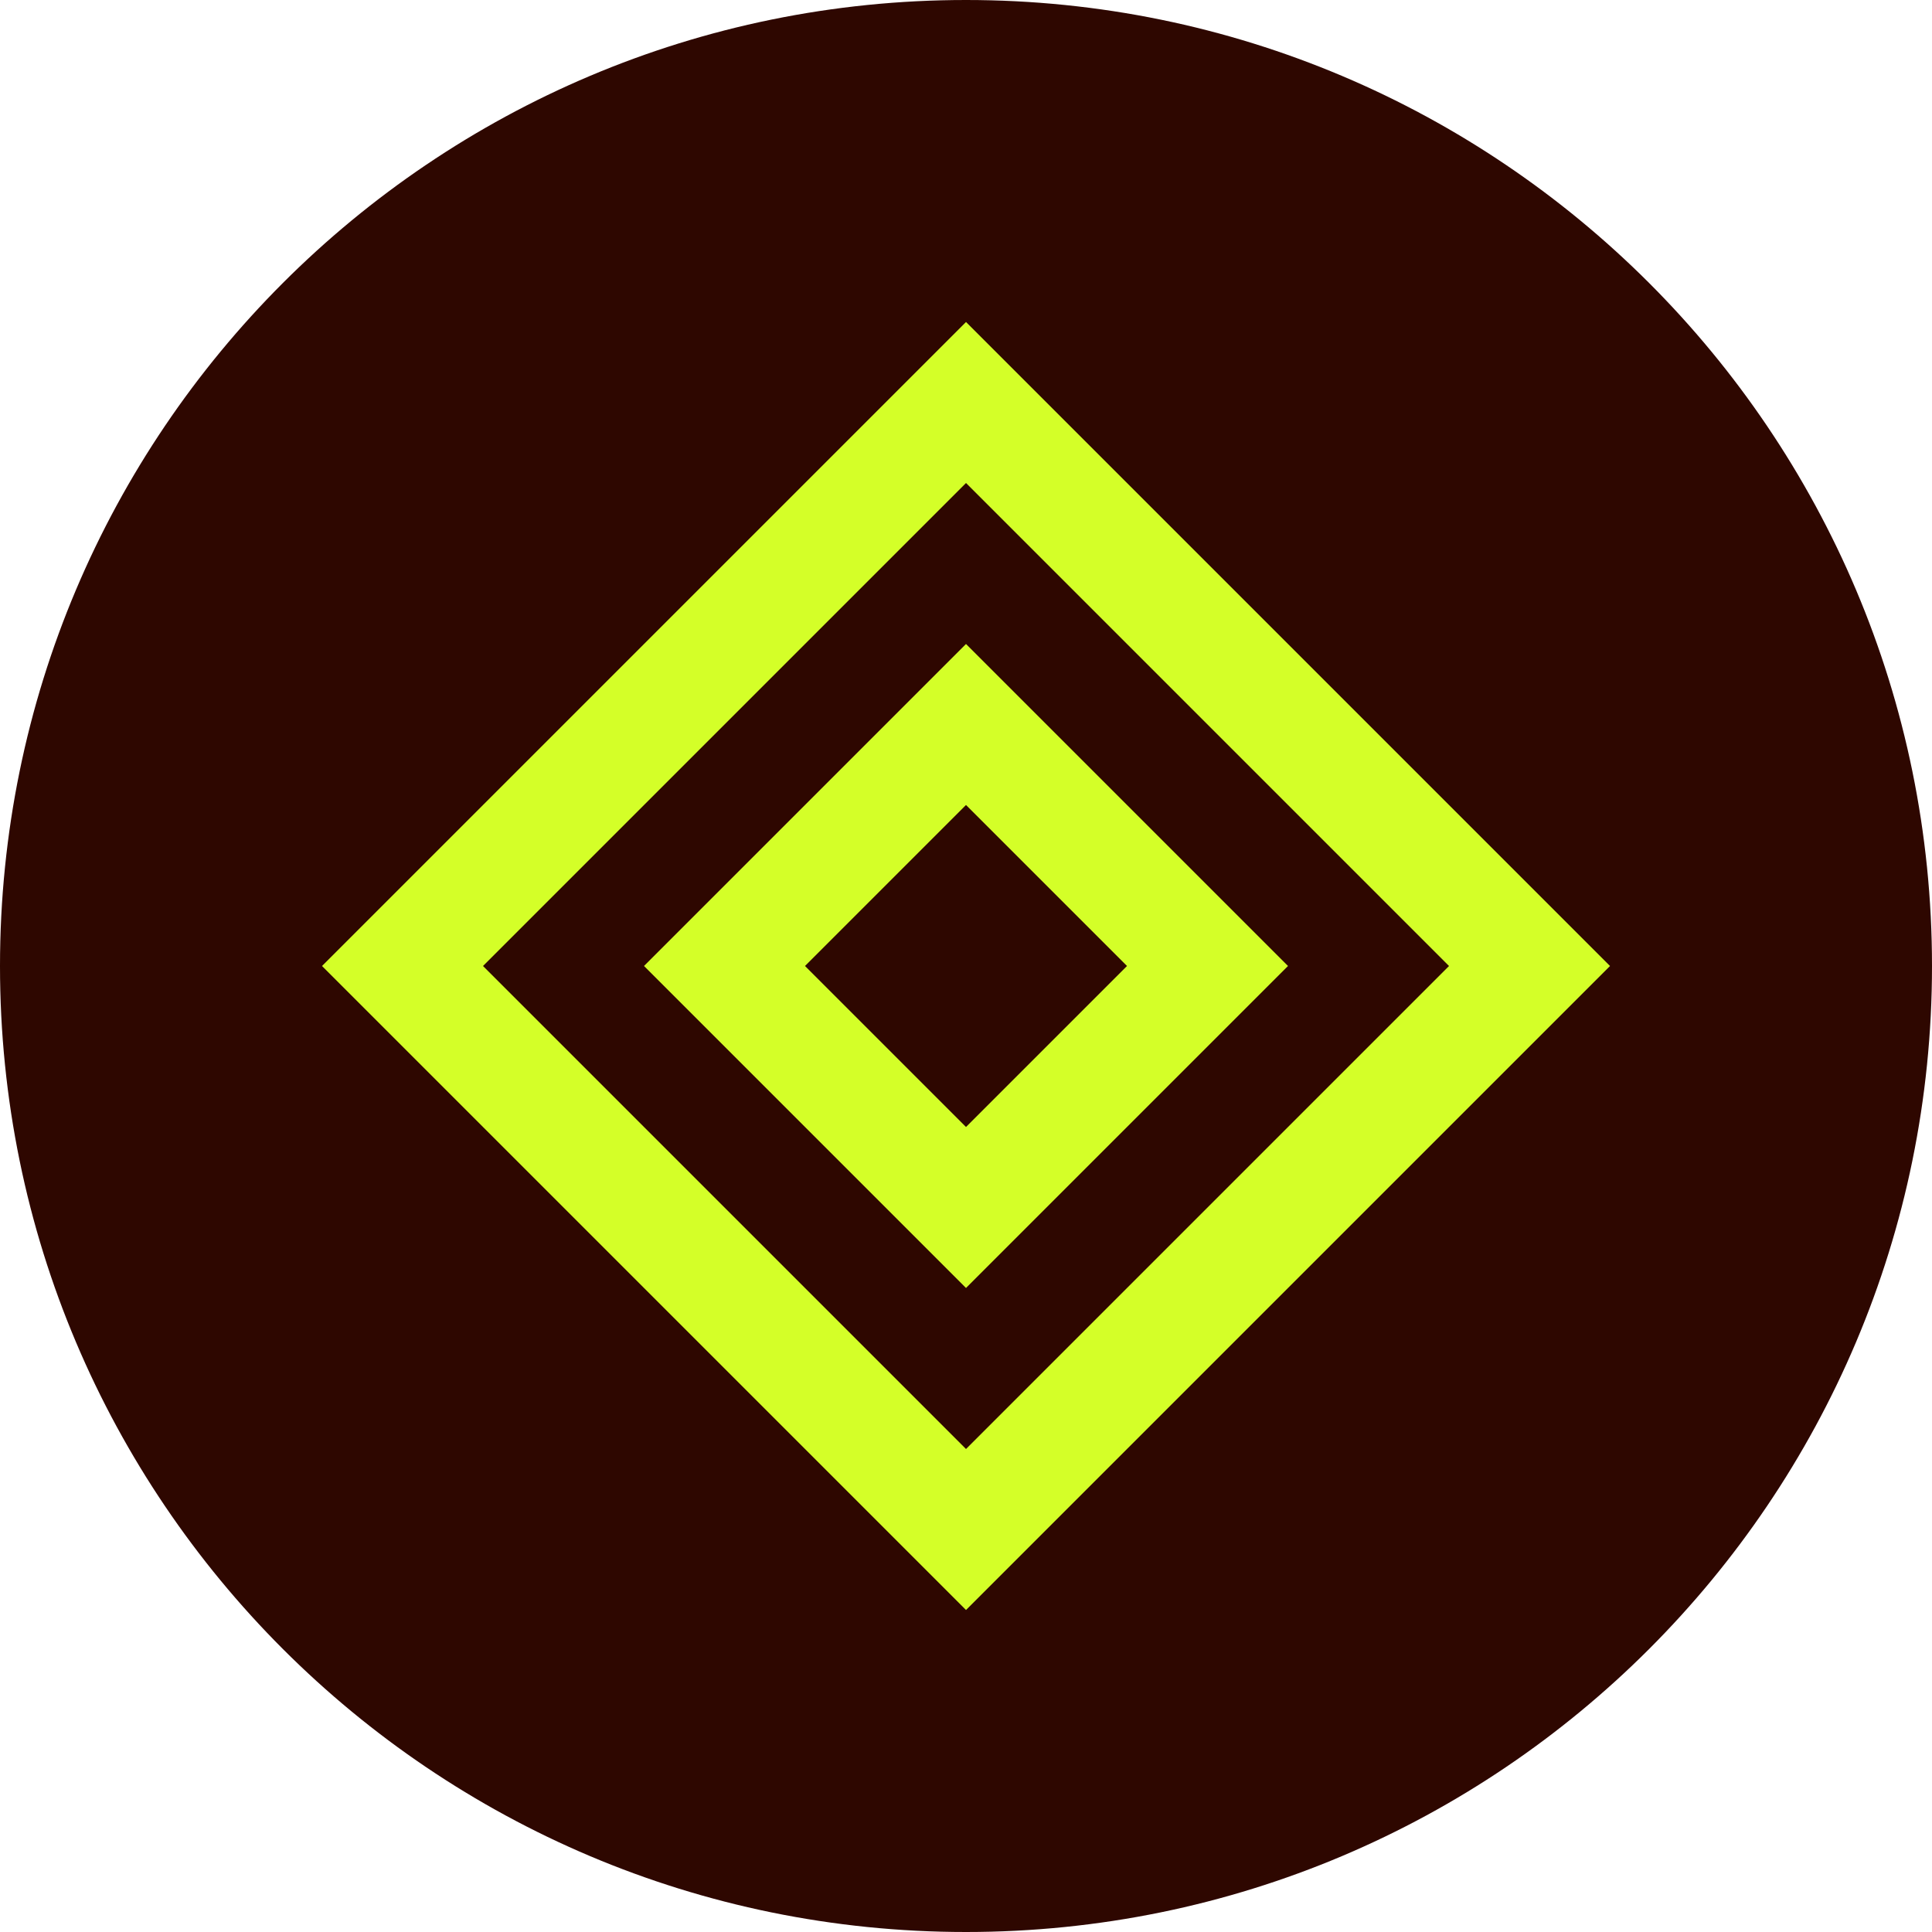
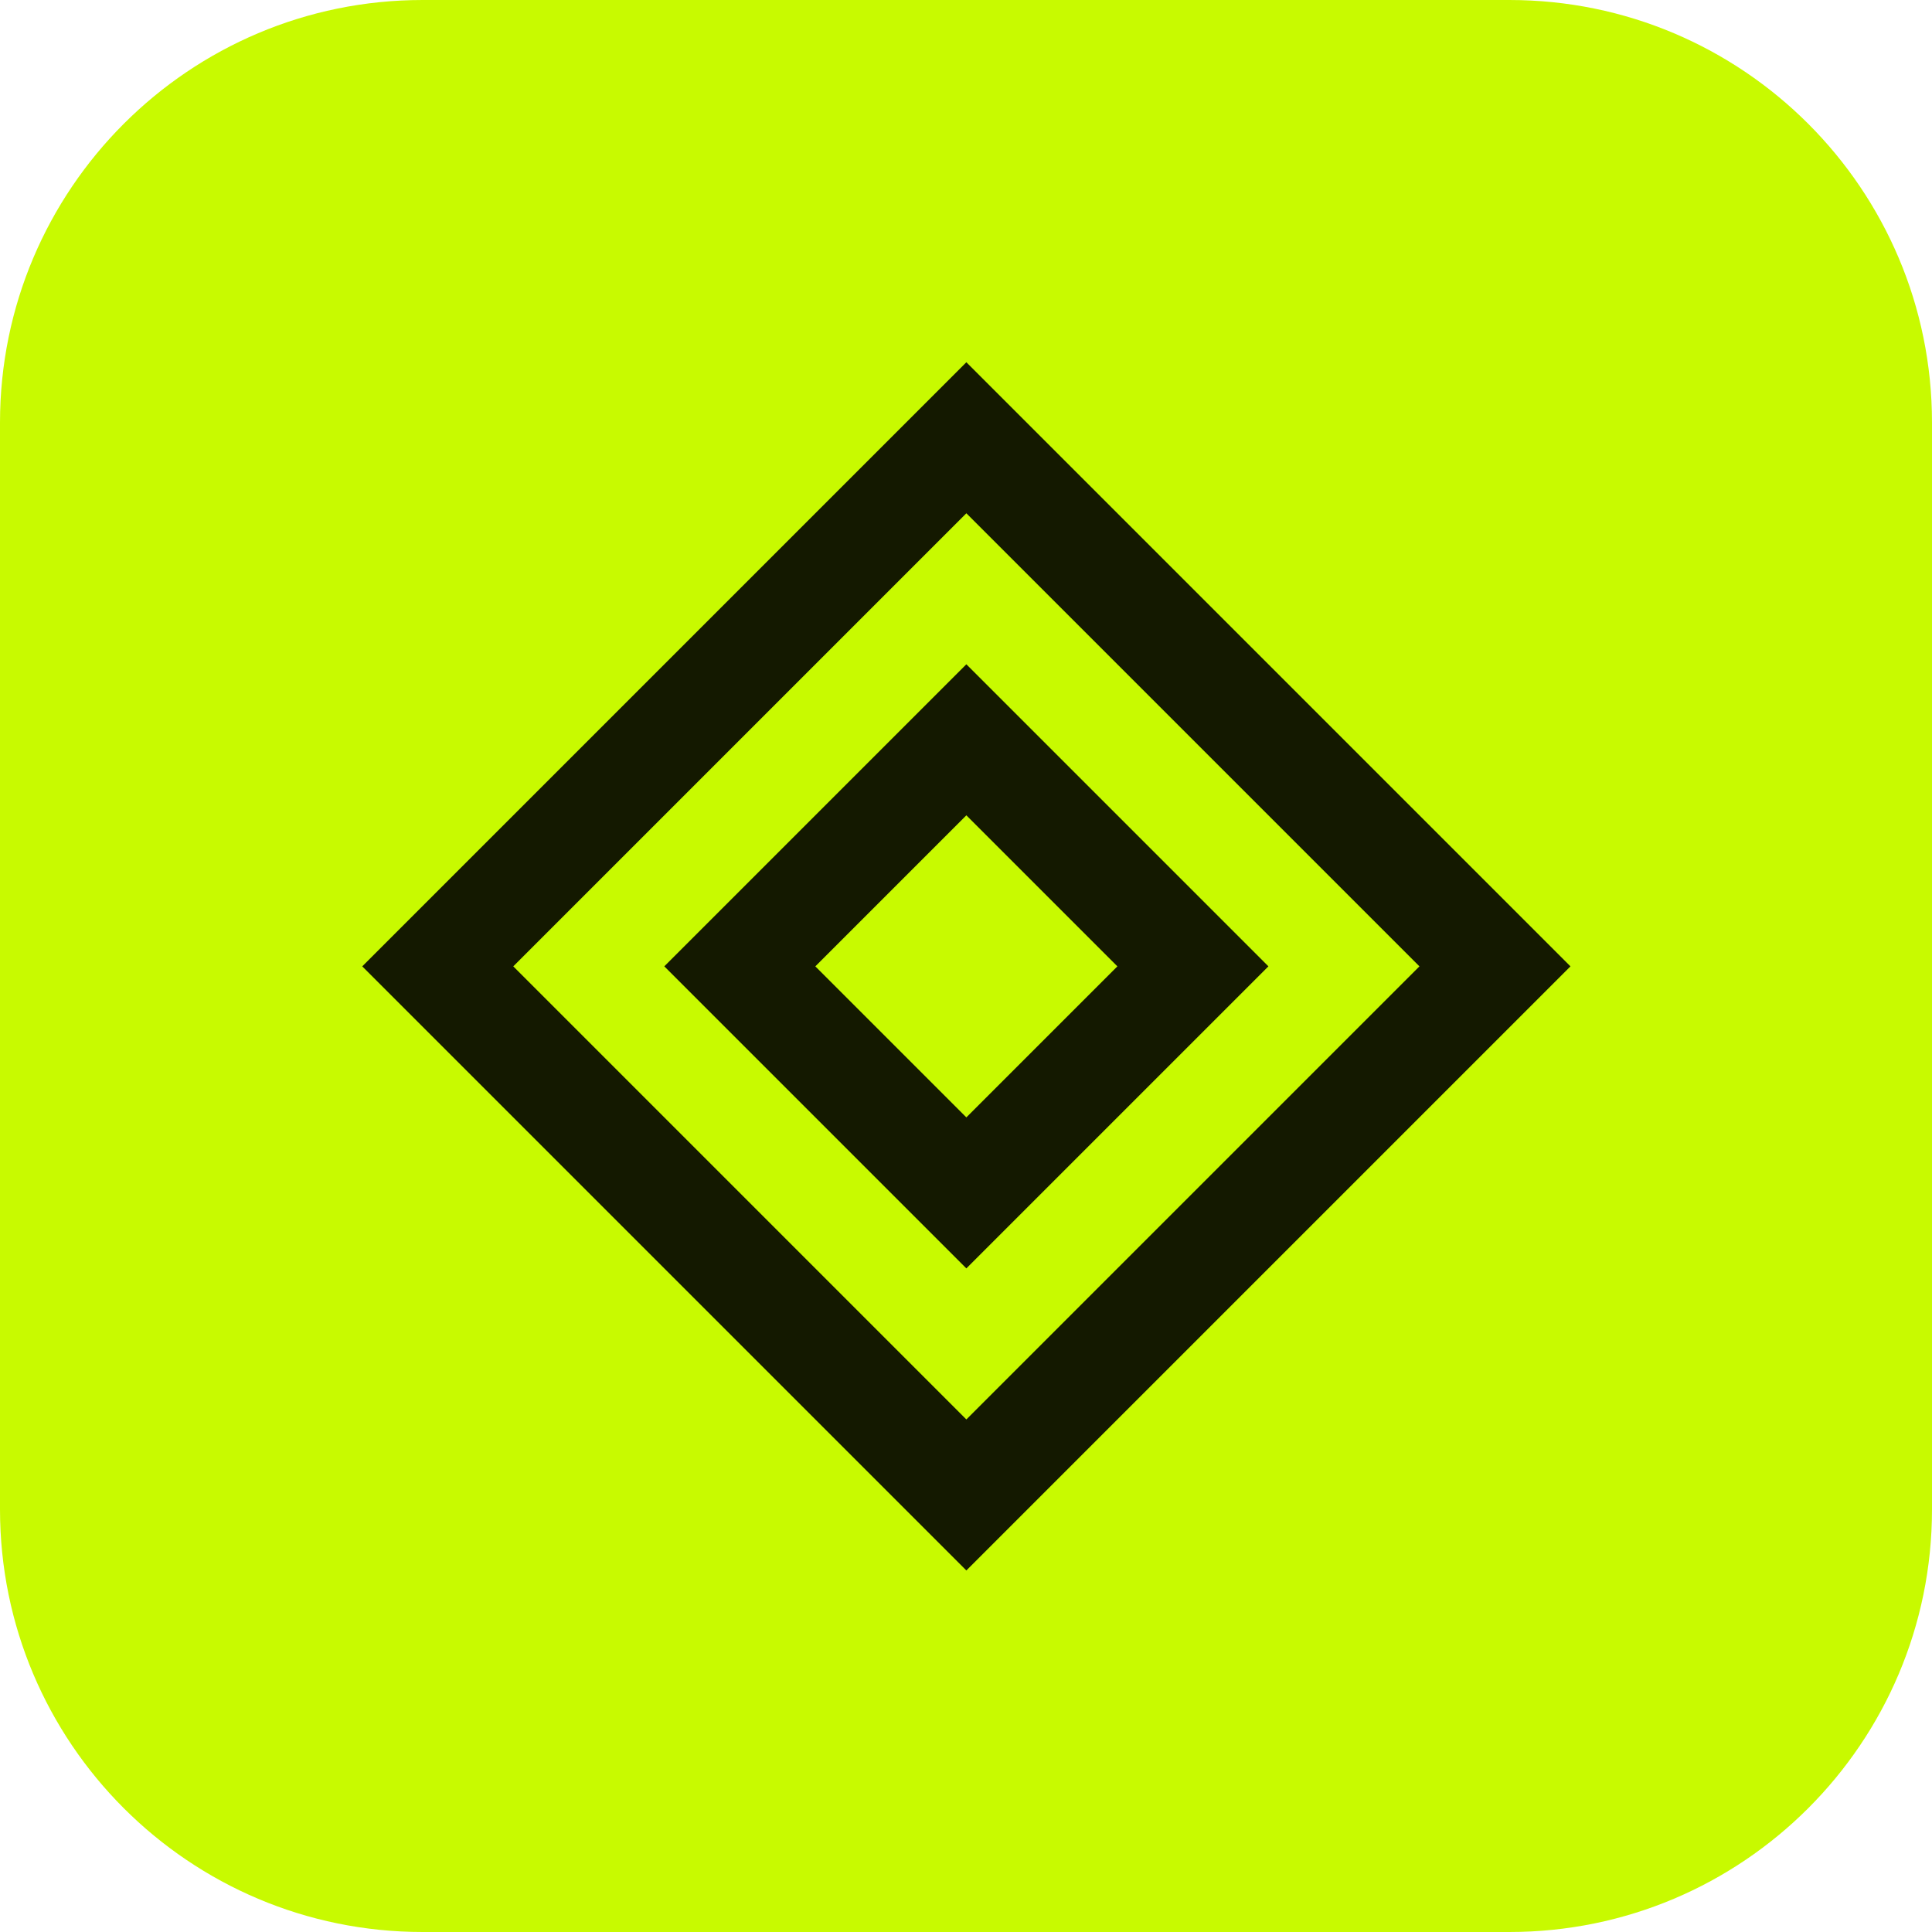
- <svg xmlns="http://www.w3.org/2000/svg" width="300" height="300" viewBox="0 0 300 300" fill="none">
-   <rect width="300" height="300" rx="150" fill="#2E0700" />
-   <path fill-rule="evenodd" clip-rule="evenodd" d="M150.001 50L250.001 150L150.001 250L50.001 150L150.001 50ZM150.001 75.001L225.001 150.001L150.001 225.001L75.001 150.001L150.001 75.001ZM200.001 149.998L150.001 99.998L100.001 149.998L150.001 199.998L200.001 149.998ZM175.001 149.999L150.001 124.999L125.001 149.999L150.001 174.999L175.001 149.999Z" fill="#D4FF28" />
+ <svg xmlns="http://www.w3.org/2000/svg" viewBox="0 0 64 64">
+   <rect width="64" height="64" rx="14" fill="#C8FA00" />
+   <g transform="translate(12 12) scale(0.1932)">
+     <path fill="#141900" fill-rule="evenodd" clip-rule="evenodd" d="M103.581 0L207.161 103.581L103.581 207.161L0 103.581L103.581 0ZM103.581 25.896L181.266 103.581L103.581 181.267L25.895 103.581L103.581 25.896ZM155.371 103.579L103.581 51.788L51.79 103.579L103.581 155.369L155.371 103.579ZM129.476 103.579L103.581 77.684L77.685 103.579L103.581 129.475L129.476 103.579Z" />
+   </g>
</svg>
